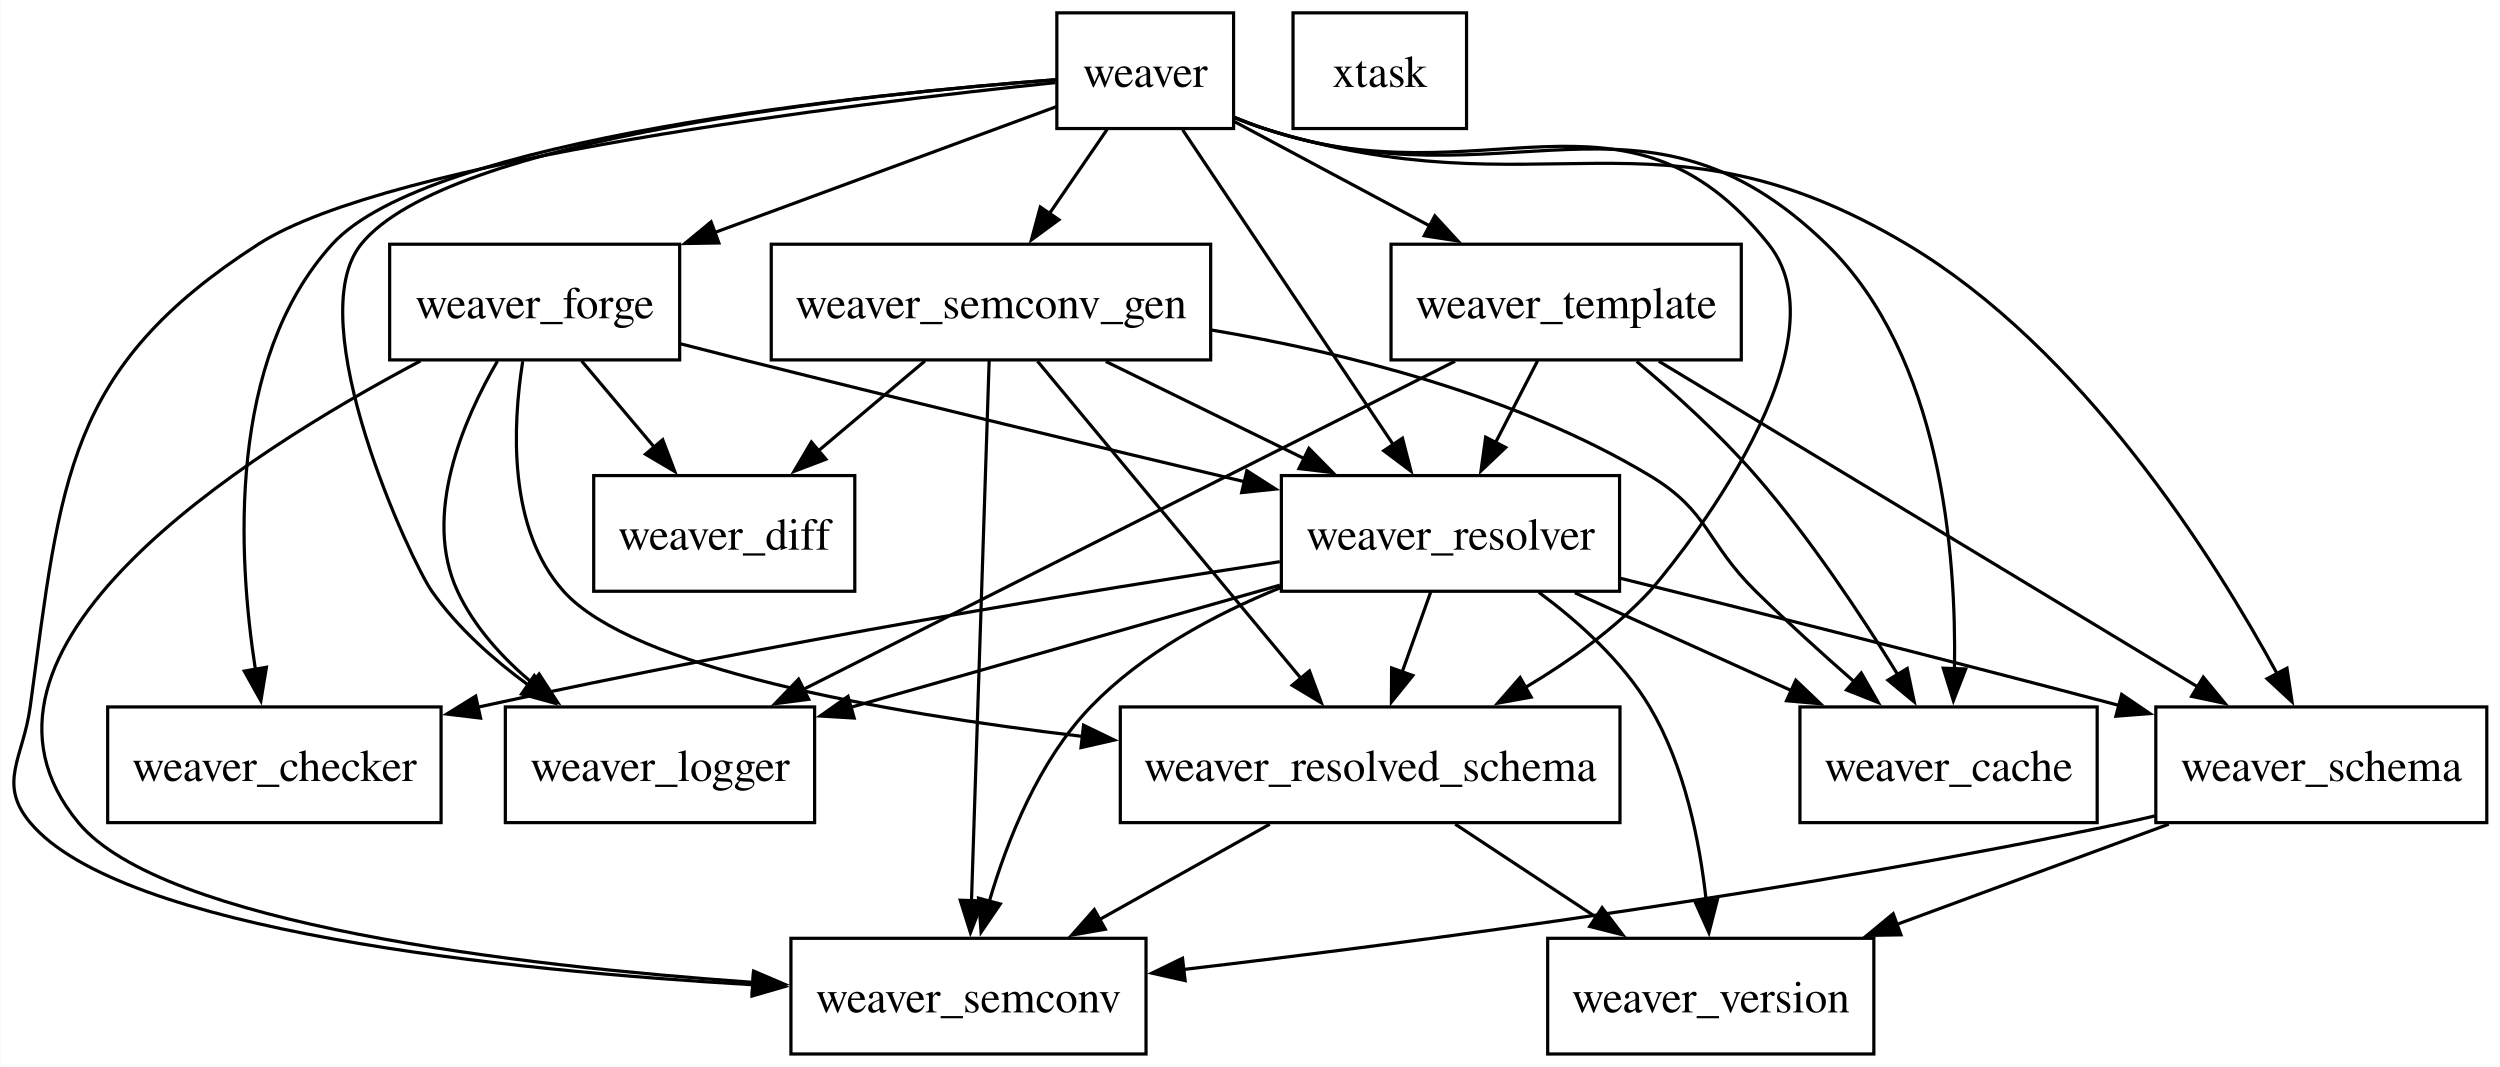
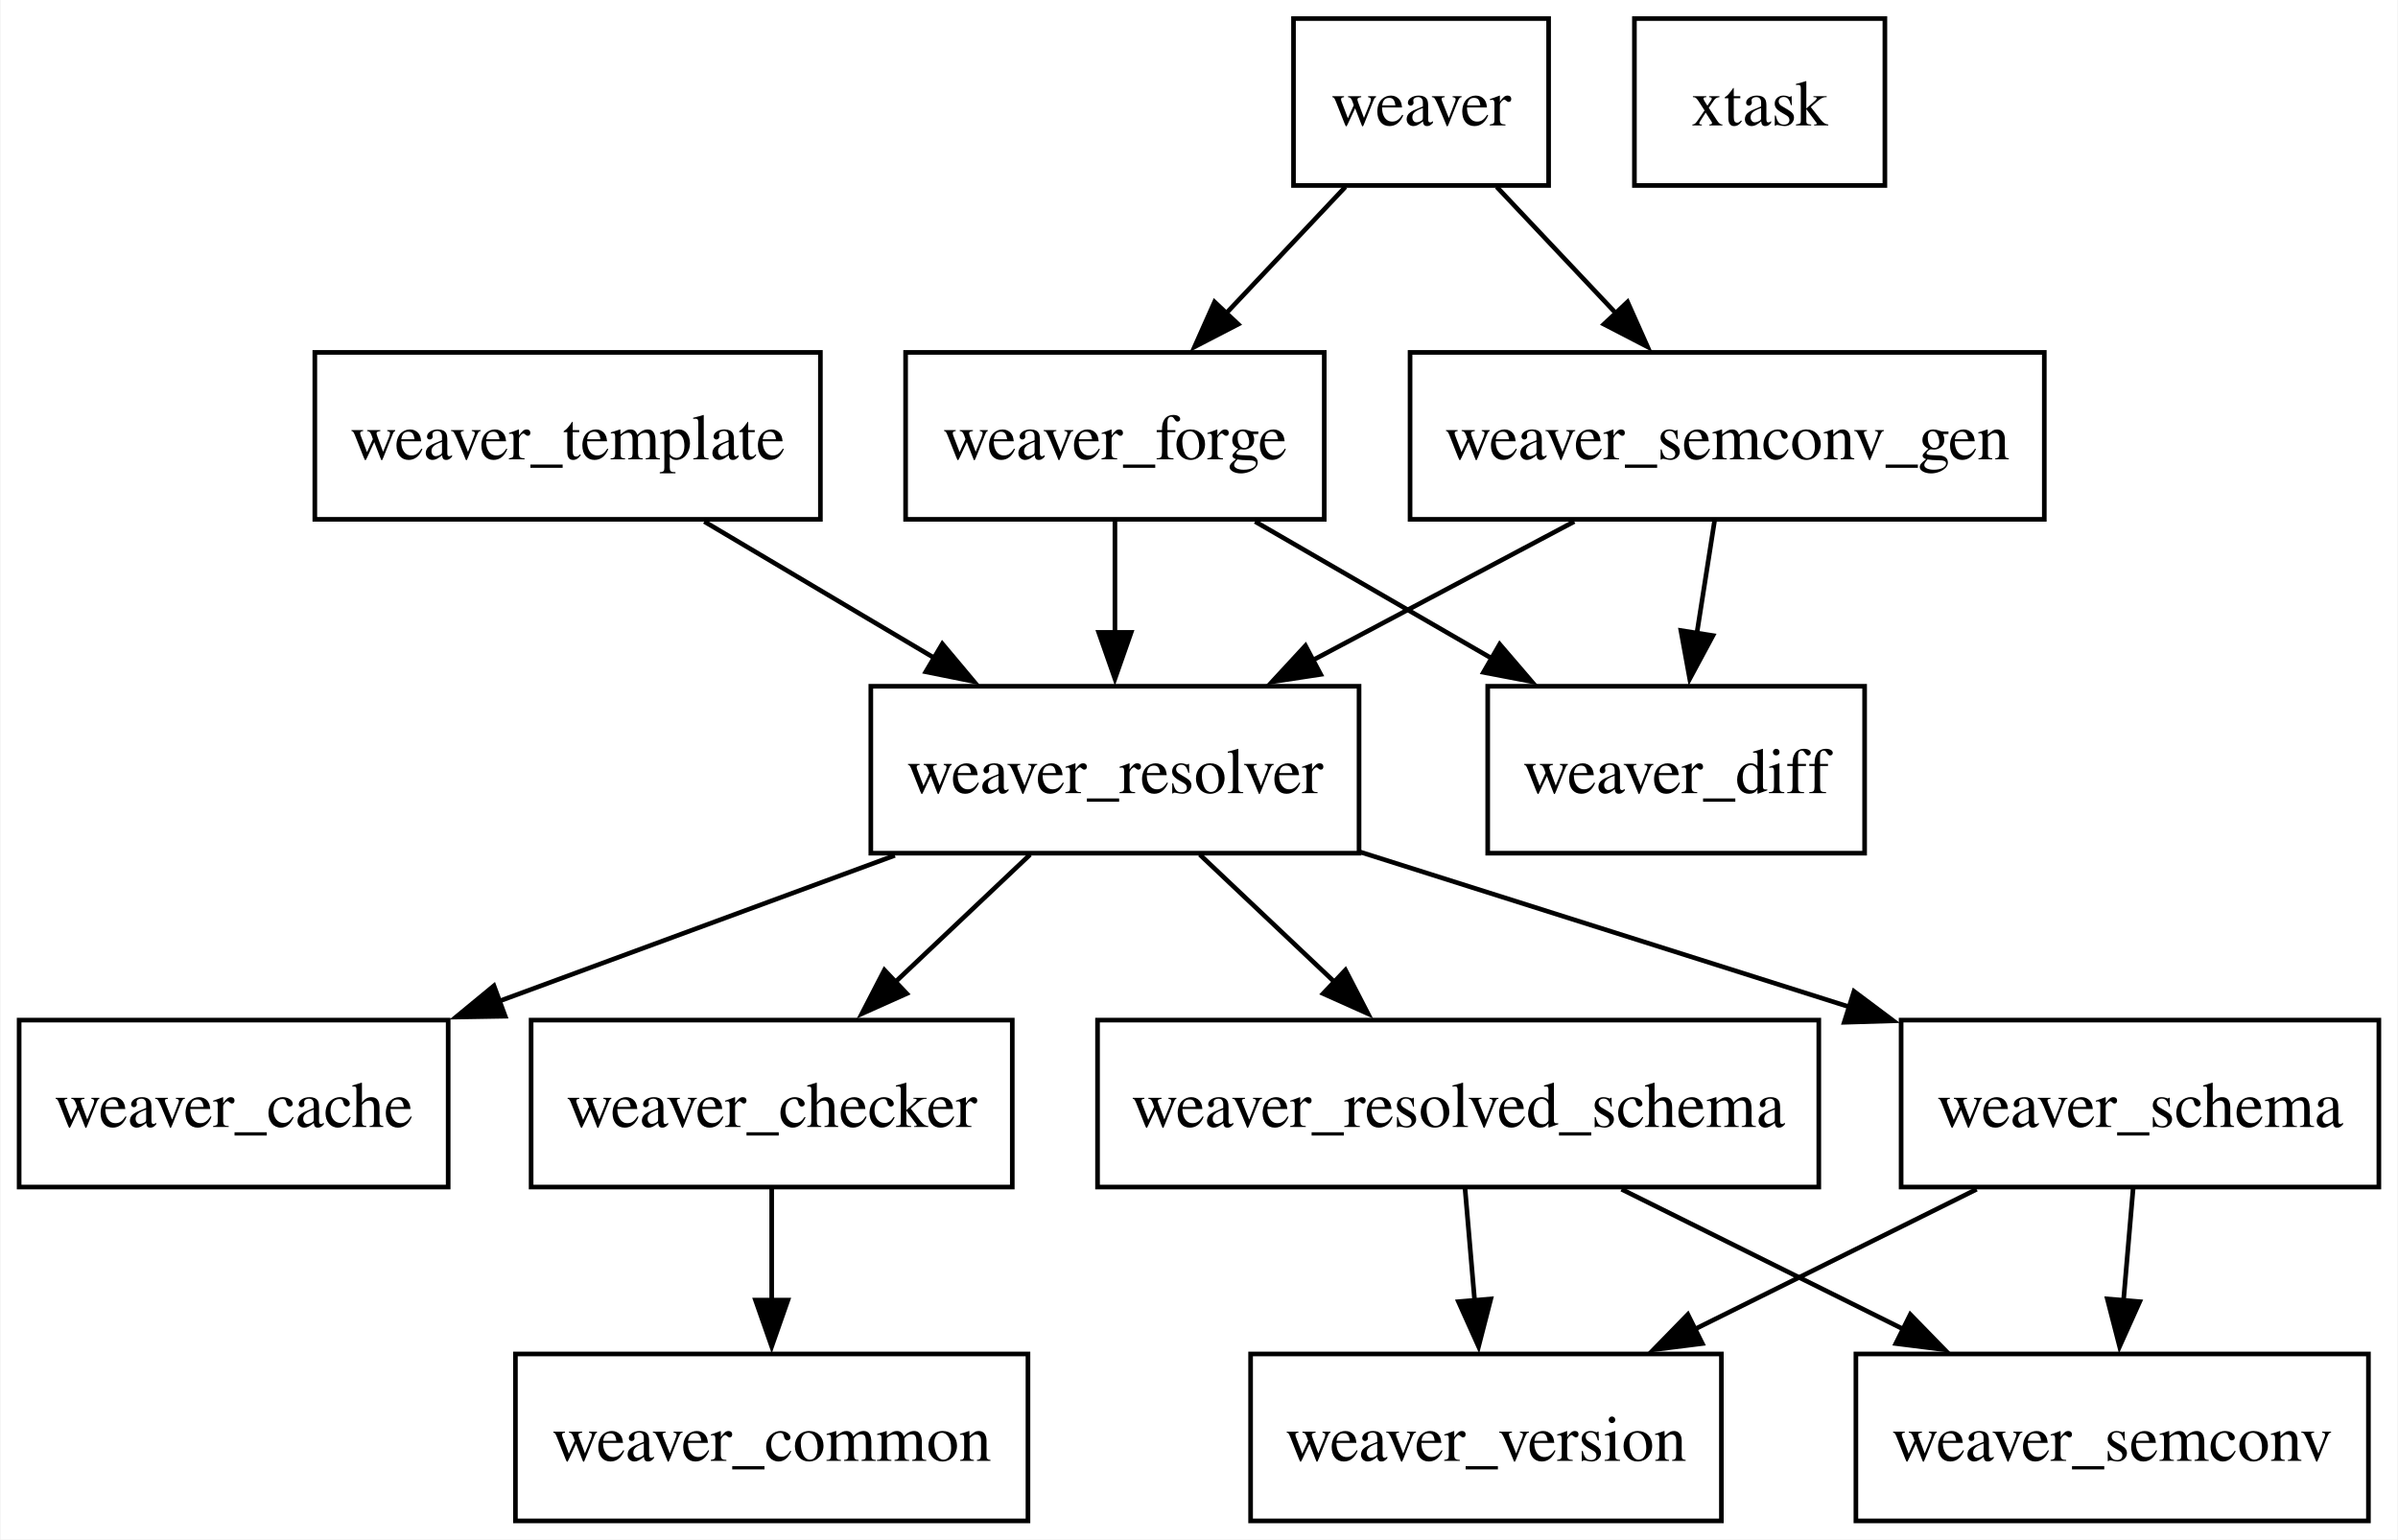
- <svg xmlns="http://www.w3.org/2000/svg" width="778pt" height="332pt" viewBox="0.00 0.00 777.78 332.00">
+ <svg xmlns="http://www.w3.org/2000/svg" width="517pt" height="332pt" viewBox="0.00 0.00 516.75 332.00">
  <g id="graph0" class="graph" transform="scale(1 1) rotate(0) translate(4 328)">
-     <polygon fill="white" stroke="none" points="-4,4 -4,-328 773.78,-328 773.78,4 -4,4" />
+     <polygon fill="white" stroke="none" points="-4,4 -4,-328 512.75,-328 512.75,4 -4,4" />
    <g id="node1" class="node">
-       <polygon fill="none" stroke="black" points="648.53,-108 556.03,-108 556.03,-72 648.53,-72 648.53,-108" />
-       <text text-anchor="middle" x="602.28" y="-84.95" font-family="Times,serif" font-size="14.00">weaver_cache</text>
+       <polygon fill="none" stroke="black" points="92.5,-108 0,-108 0,-72 92.5,-72 92.5,-108" />
+       <text text-anchor="middle" x="46.25" y="-84.95" font-family="Times,serif" font-size="14.00">weaver_cache</text>
    </g>
    <g id="node2" class="node">
-       <polygon fill="none" stroke="black" points="133.15,-108 29.4,-108 29.4,-72 133.15,-72 133.15,-108" />
-       <text text-anchor="middle" x="81.28" y="-84.95" font-family="Times,serif" font-size="14.00">weaver_checker</text>
+       <polygon fill="none" stroke="black" points="214.12,-108 110.38,-108 110.38,-72 214.12,-72 214.12,-108" />
+       <text text-anchor="middle" x="162.25" y="-84.95" font-family="Times,serif" font-size="14.00">weaver_checker</text>
    </g>
    <g id="node3" class="node">
-       <polygon fill="none" stroke="black" points="261.9,-180 180.65,-180 180.65,-144 261.9,-144 261.9,-180" />
-       <text text-anchor="middle" x="221.28" y="-156.95" font-family="Times,serif" font-size="14.00">weaver_diff</text>
+       <polygon fill="none" stroke="black" points="217.5,-36 107,-36 107,0 217.5,0 217.5,-36" />
+       <text text-anchor="middle" x="162.25" y="-12.95" font-family="Times,serif" font-size="14.00">weaver_common</text>
+     </g>
+     <g id="edge1" class="edge">
+       <path fill="none" stroke="black" d="M162.25,-71.7C162.25,-64.41 162.25,-55.73 162.25,-47.54" />
+       <polygon fill="black" stroke="black" points="165.75,-47.62 162.25,-37.62 158.75,-47.62 165.75,-47.62" />
    </g>
    <g id="node4" class="node">
-       <polygon fill="none" stroke="black" points="207.4,-252 117.15,-252 117.15,-216 207.4,-216 207.4,-252" />
-       <text text-anchor="middle" x="162.28" y="-228.95" font-family="Times,serif" font-size="14.00">weaver_forge</text>
-     </g>
-     <g id="edge1" class="edge">
-       <path fill="none" stroke="black" d="M176.86,-215.7C183.72,-207.56 192.04,-197.69 199.62,-188.7" />
-       <polygon fill="black" stroke="black" points="202.12,-191.16 205.89,-181.26 196.77,-186.65 202.12,-191.16" />
+       <polygon fill="none" stroke="black" points="397.88,-180 316.62,-180 316.62,-144 397.88,-144 397.88,-180" />
+       <text text-anchor="middle" x="357.25" y="-156.95" font-family="Times,serif" font-size="14.00">weaver_diff</text>
    </g>
    <g id="node5" class="node">
-       <polygon fill="none" stroke="black" points="249.4,-108 153.15,-108 153.15,-72 249.4,-72 249.4,-108" />
-       <text text-anchor="middle" x="201.28" y="-84.95" font-family="Times,serif" font-size="14.00">weaver_logger</text>
+       <polygon fill="none" stroke="black" points="281.38,-252 191.12,-252 191.12,-216 281.38,-216 281.38,-252" />
+       <text text-anchor="middle" x="236.25" y="-228.95" font-family="Times,serif" font-size="14.00">weaver_forge</text>
    </g>
    <g id="edge2" class="edge">
-       <path fill="none" stroke="black" d="M150.72,-215.66C140.01,-197.26 127.27,-167.65 138.28,-144 143.44,-132.9 152.2,-123.3 161.57,-115.43" />
-       <polygon fill="black" stroke="black" points="163.67,-118.24 169.45,-109.36 159.4,-112.69 163.67,-118.24" />
+       <path fill="none" stroke="black" d="M266.47,-215.52C282.04,-206.51 301.2,-195.42 317.91,-185.76" />
+       <polygon fill="black" stroke="black" points="319.2,-189.06 326.1,-181.02 315.7,-183 319.2,-189.06" />
+     </g>
+     <g id="node9" class="node">
+       <polygon fill="none" stroke="black" points="288.88,-180 183.62,-180 183.62,-144 288.88,-144 288.88,-180" />
+       <text text-anchor="middle" x="236.25" y="-156.95" font-family="Times,serif" font-size="14.00">weaver_resolver</text>
+     </g>
+     <g id="edge3" class="edge">
+       <path fill="none" stroke="black" d="M236.25,-215.7C236.25,-208.41 236.25,-199.73 236.25,-191.54" />
+       <polygon fill="black" stroke="black" points="239.75,-191.62 236.25,-181.62 232.75,-191.62 239.75,-191.62" />
    </g>
    <g id="node6" class="node">
-       <polygon fill="none" stroke="black" points="500.03,-108 344.53,-108 344.53,-72 500.03,-72 500.03,-108" />
-       <text text-anchor="middle" x="422.28" y="-84.95" font-family="Times,serif" font-size="14.00">weaver_resolved_schema</text>
-     </g>
-     <g id="edge3" class="edge">
-       <path fill="none" stroke="black" d="M158.56,-215.56C155.42,-195.67 153.85,-163.41 171.28,-144 192.75,-120.09 269.8,-106.29 332.93,-98.81" />
-       <polygon fill="black" stroke="black" points="333.09,-102.31 342.63,-97.7 332.3,-95.35 333.09,-102.31" />
+       <polygon fill="none" stroke="black" points="388,-108 232.5,-108 232.5,-72 388,-72 388,-108" />
+       <text text-anchor="middle" x="310.25" y="-84.95" font-family="Times,serif" font-size="14.00">weaver_resolved_schema</text>
    </g>
    <g id="node7" class="node">
-       <polygon fill="none" stroke="black" points="352.53,-36 242.03,-36 242.03,0 352.53,0 352.53,-36" />
-       <text text-anchor="middle" x="297.28" y="-12.95" font-family="Times,serif" font-size="14.00">weaver_semconv</text>
+       <polygon fill="none" stroke="black" points="506.5,-36 396,-36 396,0 506.5,0 506.5,-36" />
+       <text text-anchor="middle" x="451.25" y="-12.95" font-family="Times,serif" font-size="14.00">weaver_semconv</text>
+     </g>
+     <g id="edge4" class="edge">
+       <path fill="none" stroke="black" d="M345.47,-71.52C363.86,-62.39 386.57,-51.11 406.22,-41.35" />
+       <polygon fill="black" stroke="black" points="407.73,-44.52 415.13,-36.93 404.61,-38.25 407.73,-44.52" />
+     </g>
+     <g id="node8" class="node">
+       <polygon fill="none" stroke="black" points="367,-36 265.5,-36 265.5,0 367,0 367,-36" />
+       <text text-anchor="middle" x="316.25" y="-12.95" font-family="Times,serif" font-size="14.00">weaver_version</text>
    </g>
    <g id="edge5" class="edge">
-       <path fill="none" stroke="black" d="M126.77,-215.69C71.59,-186.53 -24.01,-125.57 20.28,-72 46.41,-40.39 156.98,-27.45 230.27,-22.29" />
-       <polygon fill="black" stroke="black" points="230.44,-25.79 240.19,-21.63 229.97,-18.8 230.44,-25.79" />
-     </g>
-     <g id="node9" class="node">
-       <polygon fill="none" stroke="black" points="499.9,-180 394.65,-180 394.65,-144 499.9,-144 499.9,-180" />
-       <text text-anchor="middle" x="447.28" y="-156.95" font-family="Times,serif" font-size="14.00">weaver_resolver</text>
-     </g>
-     <g id="edge4" class="edge">
-       <path fill="none" stroke="black" d="M207.71,-221C214.27,-219.3 220.94,-217.59 227.28,-216 279.68,-202.84 339.27,-188.52 383.21,-178.09" />
-       <polygon fill="black" stroke="black" points="383.91,-181.52 392.84,-175.81 382.3,-174.71 383.91,-181.52" />
+       <path fill="none" stroke="black" d="M311.73,-71.7C312.36,-64.41 313.1,-55.73 313.8,-47.54" />
+       <polygon fill="black" stroke="black" points="317.29,-47.87 314.65,-37.61 310.31,-47.28 317.29,-47.87" />
    </g>
    <g id="edge6" class="edge">
-       <path fill="none" stroke="black" d="M391.06,-71.52C374.98,-62.51 355.18,-51.42 337.92,-41.76" />
-       <polygon fill="black" stroke="black" points="339.86,-38.83 329.42,-37 336.44,-44.94 339.86,-38.83" />
-     </g>
-     <g id="node8" class="node">
-       <polygon fill="none" stroke="black" points="579.03,-36 477.53,-36 477.53,0 579.03,0 579.03,-36" />
-       <text text-anchor="middle" x="528.28" y="-12.95" font-family="Times,serif" font-size="14.00">weaver_version</text>
+       <path fill="none" stroke="black" d="M188.8,-143.52C162.89,-133.97 130.62,-122.08 103.34,-112.03" />
+       <polygon fill="black" stroke="black" points="104.79,-108.84 94.19,-108.66 102.37,-115.4 104.79,-108.84" />
    </g>
    <g id="edge7" class="edge">
-       <path fill="none" stroke="black" d="M448.75,-71.52C462.01,-62.76 478.24,-52.04 492.58,-42.58" />
-       <polygon fill="black" stroke="black" points="494.46,-45.53 500.88,-37.09 490.61,-39.68 494.46,-45.53" />
+       <path fill="none" stroke="black" d="M217.96,-143.7C209.15,-135.37 198.43,-125.22 188.75,-116.07" />
+       <polygon fill="black" stroke="black" points="191.36,-113.72 181.69,-109.39 186.55,-118.8 191.36,-113.72" />
    </g>
    <g id="edge8" class="edge">
-       <path fill="none" stroke="black" d="M485.99,-143.52C506.41,-134.29 531.67,-122.89 553.43,-113.06" />
-       <polygon fill="black" stroke="black" points="554.74,-116.31 562.41,-109 551.86,-109.93 554.74,-116.31" />
+       <path fill="none" stroke="black" d="M254.54,-143.7C263.35,-135.37 274.07,-125.22 283.75,-116.07" />
+       <polygon fill="black" stroke="black" points="285.95,-118.8 290.81,-109.39 281.14,-113.72 285.95,-118.8" />
+     </g>
+     <g id="node10" class="node">
+       <polygon fill="none" stroke="black" points="508.75,-108 405.75,-108 405.75,-72 508.75,-72 508.75,-108" />
+       <text text-anchor="middle" x="457.25" y="-84.95" font-family="Times,serif" font-size="14.00">weaver_schema</text>
    </g>
    <g id="edge9" class="edge">
-       <path fill="none" stroke="black" d="M394.17,-153.2C335.76,-144.29 238.94,-128.55 144.63,-107.94" />
-       <polygon fill="black" stroke="black" points="145.44,-104.53 134.92,-105.79 143.93,-111.37 145.44,-104.53" />
+       <path fill="none" stroke="black" d="M289.19,-144.23C320.99,-134.16 361.62,-121.29 394.96,-110.73" />
+       <polygon fill="black" stroke="black" points="395.59,-114.2 404.07,-107.85 393.48,-107.53 395.59,-114.2" />
    </g>
    <g id="edge10" class="edge">
-       <path fill="none" stroke="black" d="M394.2,-145.9C354.87,-134.71 301.25,-119.45 260.53,-107.86" />
-       <polygon fill="black" stroke="black" points="261.7,-104.55 251.13,-105.18 259.79,-111.29 261.7,-104.55" />
+       <path fill="none" stroke="black" d="M455.77,-71.7C455.14,-64.41 454.4,-55.73 453.7,-47.54" />
+       <polygon fill="black" stroke="black" points="457.19,-47.28 452.85,-37.61 450.21,-47.87 457.19,-47.28" />
    </g>
    <g id="edge11" class="edge">
-       <path fill="none" stroke="black" d="M441.1,-143.7C438.4,-136.15 435.18,-127.12 432.17,-118.68" />
-       <polygon fill="black" stroke="black" points="435.56,-117.77 428.9,-109.53 428.96,-120.12 435.56,-117.77" />
+       <path fill="none" stroke="black" d="M422.03,-71.52C403.64,-62.39 380.93,-51.11 361.28,-41.35" />
+       <polygon fill="black" stroke="black" points="362.89,-38.25 352.37,-36.93 359.77,-44.52 362.89,-38.25" />
+     </g>
+     <g id="node11" class="node">
+       <polygon fill="none" stroke="black" points="436.62,-252 299.88,-252 299.88,-216 436.62,-216 436.62,-252" />
+       <text text-anchor="middle" x="368.25" y="-228.95" font-family="Times,serif" font-size="14.00">weaver_semconv_gen</text>
+     </g>
+     <g id="edge12" class="edge">
+       <path fill="none" stroke="black" d="M365.53,-215.7C364.37,-208.32 362.99,-199.52 361.69,-191.25" />
+       <polygon fill="black" stroke="black" points="365.18,-190.93 360.17,-181.6 358.27,-192.02 365.18,-190.93" />
    </g>
    <g id="edge13" class="edge">
-       <path fill="none" stroke="black" d="M394.41,-145.13C373.84,-136.79 351.39,-124.74 335.28,-108 319.17,-91.26 309.37,-66.63 303.77,-47.52" />
-       <polygon fill="black" stroke="black" points="307.17,-46.68 301.2,-37.92 300.41,-48.49 307.17,-46.68" />
+       <path fill="none" stroke="black" d="M335.28,-215.52C318.22,-206.47 297.2,-195.32 278.91,-185.62" />
+       <polygon fill="black" stroke="black" points="280.61,-182.56 270.14,-180.97 277.33,-188.75 280.61,-182.56" />
+     </g>
+     <g id="node12" class="node">
+       <polygon fill="none" stroke="black" points="172.75,-252 63.75,-252 63.75,-216 172.75,-216 172.75,-252" />
+       <text text-anchor="middle" x="118.25" y="-228.95" font-family="Times,serif" font-size="14.00">weaver_template</text>
    </g>
    <g id="edge14" class="edge">
-       <path fill="none" stroke="black" d="M474.77,-143.68C487.13,-134.53 500.8,-122.24 509.28,-108 520.17,-89.71 524.86,-66.03 526.86,-47.69" />
-       <polygon fill="black" stroke="black" points="530.34,-48.02 527.71,-37.76 523.37,-47.42 530.34,-48.02" />
+       <path fill="none" stroke="black" d="M147.72,-215.52C162.76,-206.6 181.24,-195.63 197.43,-186.03" />
+       <polygon fill="black" stroke="black" points="199.04,-189.15 205.85,-181.03 195.47,-183.12 199.04,-189.15" />
    </g>
-     <g id="node10" class="node">
-       <polygon fill="none" stroke="black" points="769.78,-108 666.78,-108 666.78,-72 769.78,-72 769.78,-108" />
-       <text text-anchor="middle" x="718.28" y="-84.95" font-family="Times,serif" font-size="14.00">weaver_schema</text>
+     <g id="node13" class="node">
+       <polygon fill="none" stroke="black" points="402.25,-324 348.25,-324 348.25,-288 402.25,-288 402.25,-324" />
+       <text text-anchor="middle" x="375.25" y="-300.95" font-family="Times,serif" font-size="14.00">xtask</text>
    </g>
-     <g id="edge12" class="edge">
-       <path fill="none" stroke="black" d="M500.02,-148.07C540.05,-138.17 596.74,-123.97 655.41,-108.46" />
-       <polygon fill="black" stroke="black" points="656.16,-111.89 664.93,-105.94 654.36,-105.12 656.16,-111.89" />
+     <g id="node14" class="node">
+       <polygon fill="none" stroke="black" points="329.75,-324 274.75,-324 274.75,-288 329.75,-288 329.75,-324" />
+       <text text-anchor="middle" x="302.25" y="-300.95" font-family="Times,serif" font-size="14.00">weaver</text>
    </g>
    <g id="edge15" class="edge">
-       <path fill="none" stroke="black" d="M666.47,-74.09C663.37,-73.34 660.29,-72.64 657.28,-72 555.94,-50.51 436.72,-34.8 364.11,-26.29" />
-       <polygon fill="black" stroke="black" points="364.7,-22.84 354.36,-25.16 363.89,-29.79 364.7,-22.84" />
+       <path fill="none" stroke="black" d="M285.94,-287.7C278.18,-279.47 268.76,-269.48 260.22,-260.42" />
+       <polygon fill="black" stroke="black" points="262.82,-258.08 253.42,-253.21 257.73,-262.88 262.82,-258.08" />
    </g>
    <g id="edge16" class="edge">
-       <path fill="none" stroke="black" d="M670.82,-71.52C645.11,-62.04 613.13,-50.26 585.99,-40.26" />
-       <polygon fill="black" stroke="black" points="587.47,-37.08 576.88,-36.9 585.05,-43.65 587.47,-37.08" />
-     </g>
-     <g id="node11" class="node">
-       <polygon fill="none" stroke="black" points="372.65,-252 235.9,-252 235.9,-216 372.65,-216 372.65,-252" />
-       <text text-anchor="middle" x="304.28" y="-228.95" font-family="Times,serif" font-size="14.00">weaver_semconv_gen</text>
-     </g>
-     <g id="edge17" class="edge">
-       <path fill="none" stroke="black" d="M372.7,-225.33C414.48,-218.3 467.68,-204.99 509.28,-180 527.89,-168.82 526.79,-159.21 542.28,-144 552.02,-134.44 563.12,-124.41 573.1,-115.68" />
-       <polygon fill="black" stroke="black" points="575.11,-118.57 580.38,-109.38 570.53,-113.28 575.11,-118.57" />
-     </g>
-     <g id="edge18" class="edge">
-       <path fill="none" stroke="black" d="M283.76,-215.7C273.69,-207.2 261.37,-196.81 250.35,-187.51" />
-       <polygon fill="black" stroke="black" points="252.91,-185.09 243,-181.32 248.39,-190.45 252.91,-185.09" />
-     </g>
-     <g id="edge19" class="edge">
-       <path fill="none" stroke="black" d="M318.75,-215.59C339.3,-190.86 377.07,-145.41 400.86,-116.77" />
-       <polygon fill="black" stroke="black" points="403.39,-119.2 407.09,-109.27 398.01,-114.73 403.39,-119.2" />
-     </g>
-     <g id="edge21" class="edge">
-       <path fill="none" stroke="black" d="M303.72,-215.85C302.52,-179.14 299.69,-92.66 298.21,-47.53" />
-       <polygon fill="black" stroke="black" points="301.72,-47.63 297.89,-37.75 294.72,-47.85 301.72,-47.63" />
-     </g>
-     <g id="edge20" class="edge">
-       <path fill="none" stroke="black" d="M340,-215.52C358.73,-206.34 381.89,-195.01 401.89,-185.22" />
-       <polygon fill="black" stroke="black" points="403.22,-188.47 410.66,-180.93 400.14,-182.18 403.22,-188.47" />
-     </g>
-     <g id="node12" class="node">
-       <polygon fill="none" stroke="black" points="537.78,-252 428.78,-252 428.78,-216 537.78,-216 537.78,-252" />
-       <text text-anchor="middle" x="483.28" y="-228.95" font-family="Times,serif" font-size="14.00">weaver_template</text>
-     </g>
-     <g id="edge22" class="edge">
-       <path fill="none" stroke="black" d="M505.22,-215.53C516.88,-205.72 531.07,-192.88 542.28,-180 559.13,-160.64 575.21,-136.35 586.48,-118.04" />
-       <polygon fill="black" stroke="black" points="589.41,-119.95 591.59,-109.58 583.42,-116.33 589.41,-119.95" />
-     </g>
-     <g id="edge23" class="edge">
-       <path fill="none" stroke="black" d="M448.7,-215.59C397.61,-189.86 301.95,-141.69 245.72,-113.38" />
-       <polygon fill="black" stroke="black" points="247.56,-110.38 237.05,-109.01 244.41,-116.64 247.56,-110.38" />
-     </g>
-     <g id="edge24" class="edge">
-       <path fill="none" stroke="black" d="M474.38,-215.7C470.41,-207.98 465.65,-198.71 461.22,-190.11" />
-       <polygon fill="black" stroke="black" points="464.45,-188.74 456.77,-181.45 458.23,-191.94 464.45,-188.74" />
-     </g>
-     <g id="edge25" class="edge">
-       <path fill="none" stroke="black" d="M512.09,-215.59C554.23,-190.13 632.74,-142.69 679.78,-114.27" />
-       <polygon fill="black" stroke="black" points="681.55,-117.28 688.3,-109.11 677.93,-111.29 681.55,-117.28" />
-     </g>
-     <g id="node13" class="node">
-       <polygon fill="none" stroke="black" points="452.28,-324 398.28,-324 398.28,-288 452.28,-288 452.28,-324" />
-       <text text-anchor="middle" x="425.28" y="-300.95" font-family="Times,serif" font-size="14.00">xtask</text>
-     </g>
-     <g id="node14" class="node">
-       <polygon fill="none" stroke="black" points="379.78,-324 324.78,-324 324.78,-288 379.78,-288 379.78,-324" />
-       <text text-anchor="middle" x="352.28" y="-300.95" font-family="Times,serif" font-size="14.00">weaver</text>
-     </g>
-     <g id="edge26" class="edge">
-       <path fill="none" stroke="black" d="M379.89,-291.49C383.01,-290.21 386.19,-289.01 389.28,-288 464.73,-263.26 507.32,-307.33 564.28,-252 600,-217.3 604.76,-155.74 604.12,-119.63" />
-       <polygon fill="black" stroke="black" points="607.63,-119.82 603.78,-109.95 600.63,-120.06 607.63,-119.82" />
-     </g>
-     <g id="edge27" class="edge">
-       <path fill="none" stroke="black" d="M324.7,-303.2C265.53,-298.74 129.32,-285.04 99.28,-252 66.56,-216.01 69.83,-155.16 75.4,-119.48" />
-       <polygon fill="black" stroke="black" points="78.8,-120.35 77.07,-109.9 71.91,-119.15 78.8,-120.35" />
-     </g>
-     <g id="edge28" class="edge">
-       <path fill="none" stroke="black" d="M324.65,-294.82C296.86,-284.58 253.21,-268.5 218.16,-255.59" />
-       <polygon fill="black" stroke="black" points="219.6,-252.39 209.01,-252.22 217.18,-258.96 219.6,-252.39" />
-     </g>
-     <g id="edge29" class="edge">
-       <path fill="none" stroke="black" d="M324.53,-303.22C266.45,-298.84 135.21,-285.41 108.28,-252 88.99,-228.07 123.94,-153.01 130.28,-144 138.23,-132.7 149.35,-122.8 160.42,-114.71" />
-       <polygon fill="black" stroke="black" points="162.16,-117.77 168.41,-109.21 158.19,-112.01 162.16,-117.77" />
-     </g>
-     <g id="edge30" class="edge">
-       <path fill="none" stroke="black" d="M379.91,-291.56C383.03,-290.27 386.2,-289.05 389.28,-288 457.05,-264.93 501.67,-307.99 546.28,-252 572.9,-218.58 512.5,-147.46 509.28,-144 498.33,-132.22 484.18,-122.13 470.49,-114" />
-       <polygon fill="black" stroke="black" points="472.39,-111.06 461.97,-109.18 468.95,-117.15 472.39,-111.06" />
-     </g>
-     <g id="edge33" class="edge">
-       <path fill="none" stroke="black" d="M324.33,-302.29C262.68,-295.91 117.3,-278.42 76.28,-252 16.29,-213.37 14.92,-178.7 5.28,-108 3.12,-92.15 -4.97,-84.28 5.28,-72 33.41,-38.31 153.42,-25.99 230.57,-21.51" />
-       <polygon fill="black" stroke="black" points="230.32,-25.03 240.11,-20.99 229.93,-18.04 230.32,-25.03" />
-     </g>
-     <g id="edge31" class="edge">
-       <path fill="none" stroke="black" d="M363.93,-287.59C380.33,-263.08 410.35,-218.19 429.54,-189.52" />
-       <polygon fill="black" stroke="black" points="432.34,-191.63 434.99,-181.37 426.52,-187.73 432.34,-191.63" />
-     </g>
-     <g id="edge32" class="edge">
-       <path fill="none" stroke="black" d="M380.27,-291.25C383.27,-290.05 386.31,-288.93 389.28,-288 475.44,-260.93 511.66,-298.18 589.28,-252 643.77,-219.58 684.58,-155.01 704.58,-118.26" />
-       <polygon fill="black" stroke="black" points="707.59,-120.06 709.18,-109.58 701.4,-116.78 707.59,-120.06" />
-     </g>
-     <g id="edge34" class="edge">
-       <path fill="none" stroke="black" d="M340.41,-287.7C335.01,-279.81 328.49,-270.3 322.48,-261.55" />
-       <polygon fill="black" stroke="black" points="325.41,-259.62 316.86,-253.35 319.63,-263.58 325.41,-259.62" />
-     </g>
-     <g id="edge35" class="edge">
-       <path fill="none" stroke="black" d="M380.06,-290.15C397.71,-280.72 420.91,-268.33 440.84,-257.68" />
-       <polygon fill="black" stroke="black" points="442.41,-260.81 449.58,-253.01 439.11,-254.63 442.41,-260.81" />
+       <path fill="none" stroke="black" d="M318.56,-287.7C326.32,-279.47 335.74,-269.48 344.28,-260.42" />
+       <polygon fill="black" stroke="black" points="346.77,-262.88 351.08,-253.21 341.68,-258.08 346.77,-262.88" />
    </g>
  </g>
</svg>
